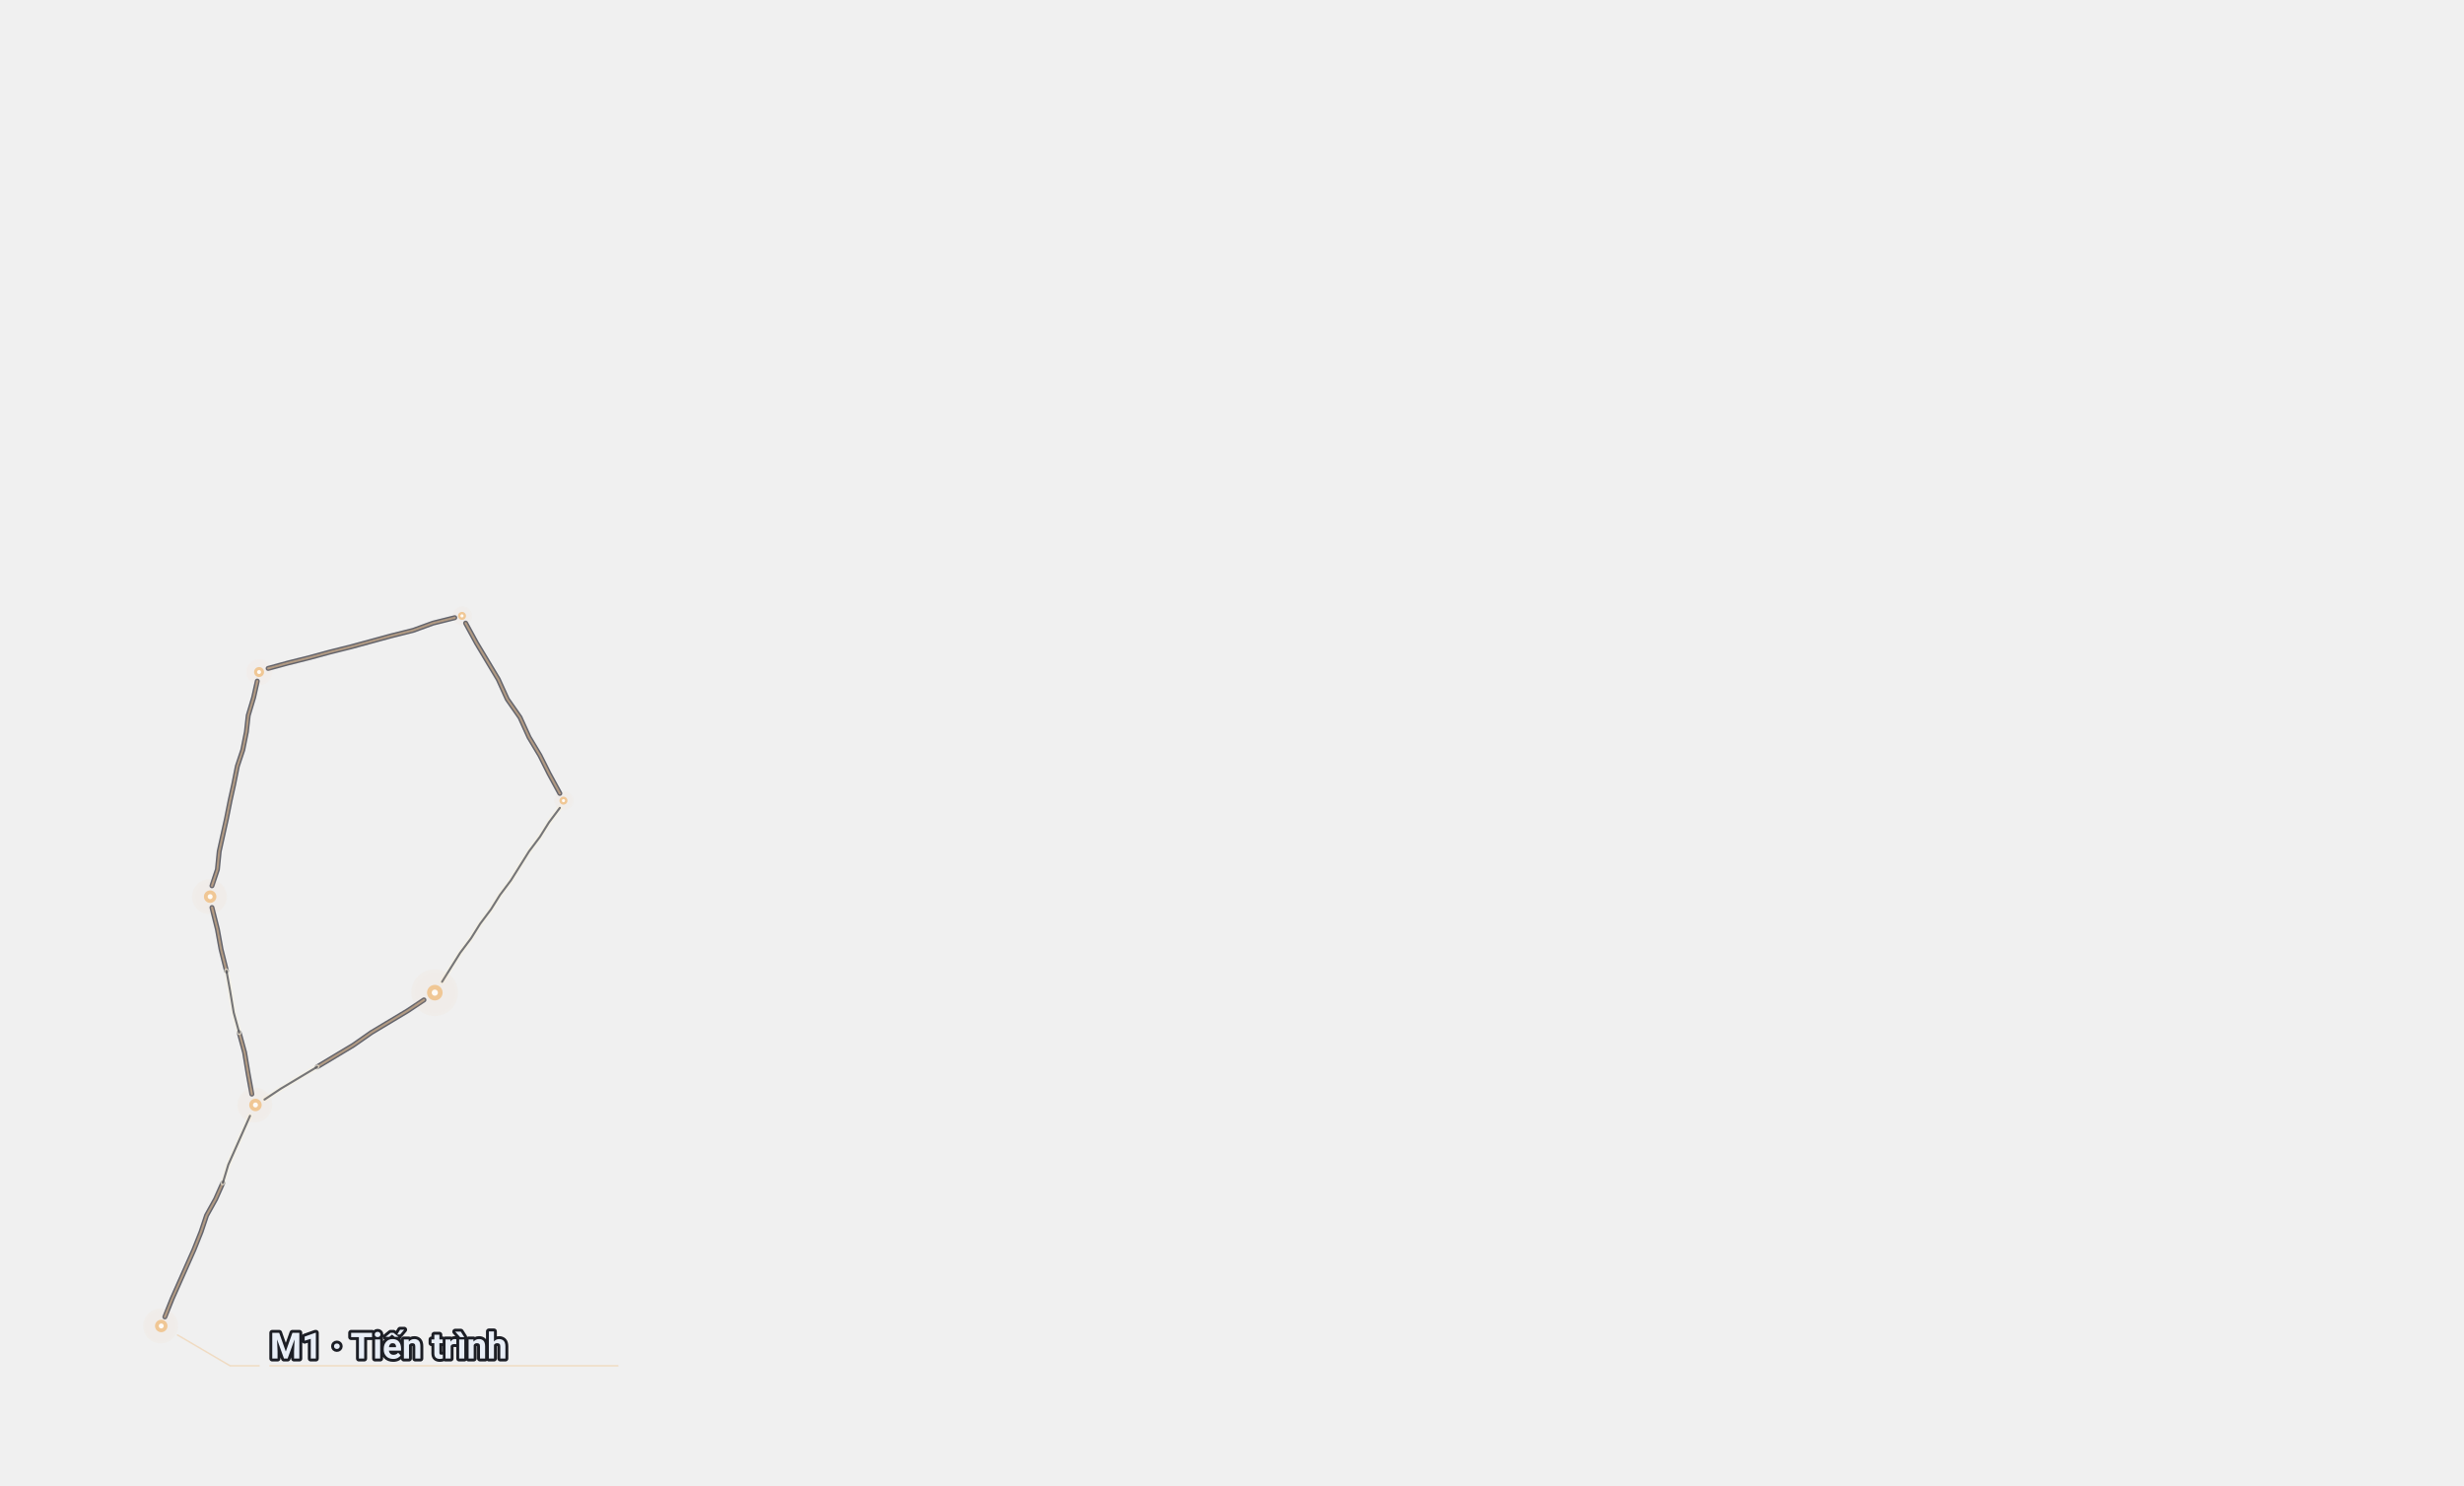
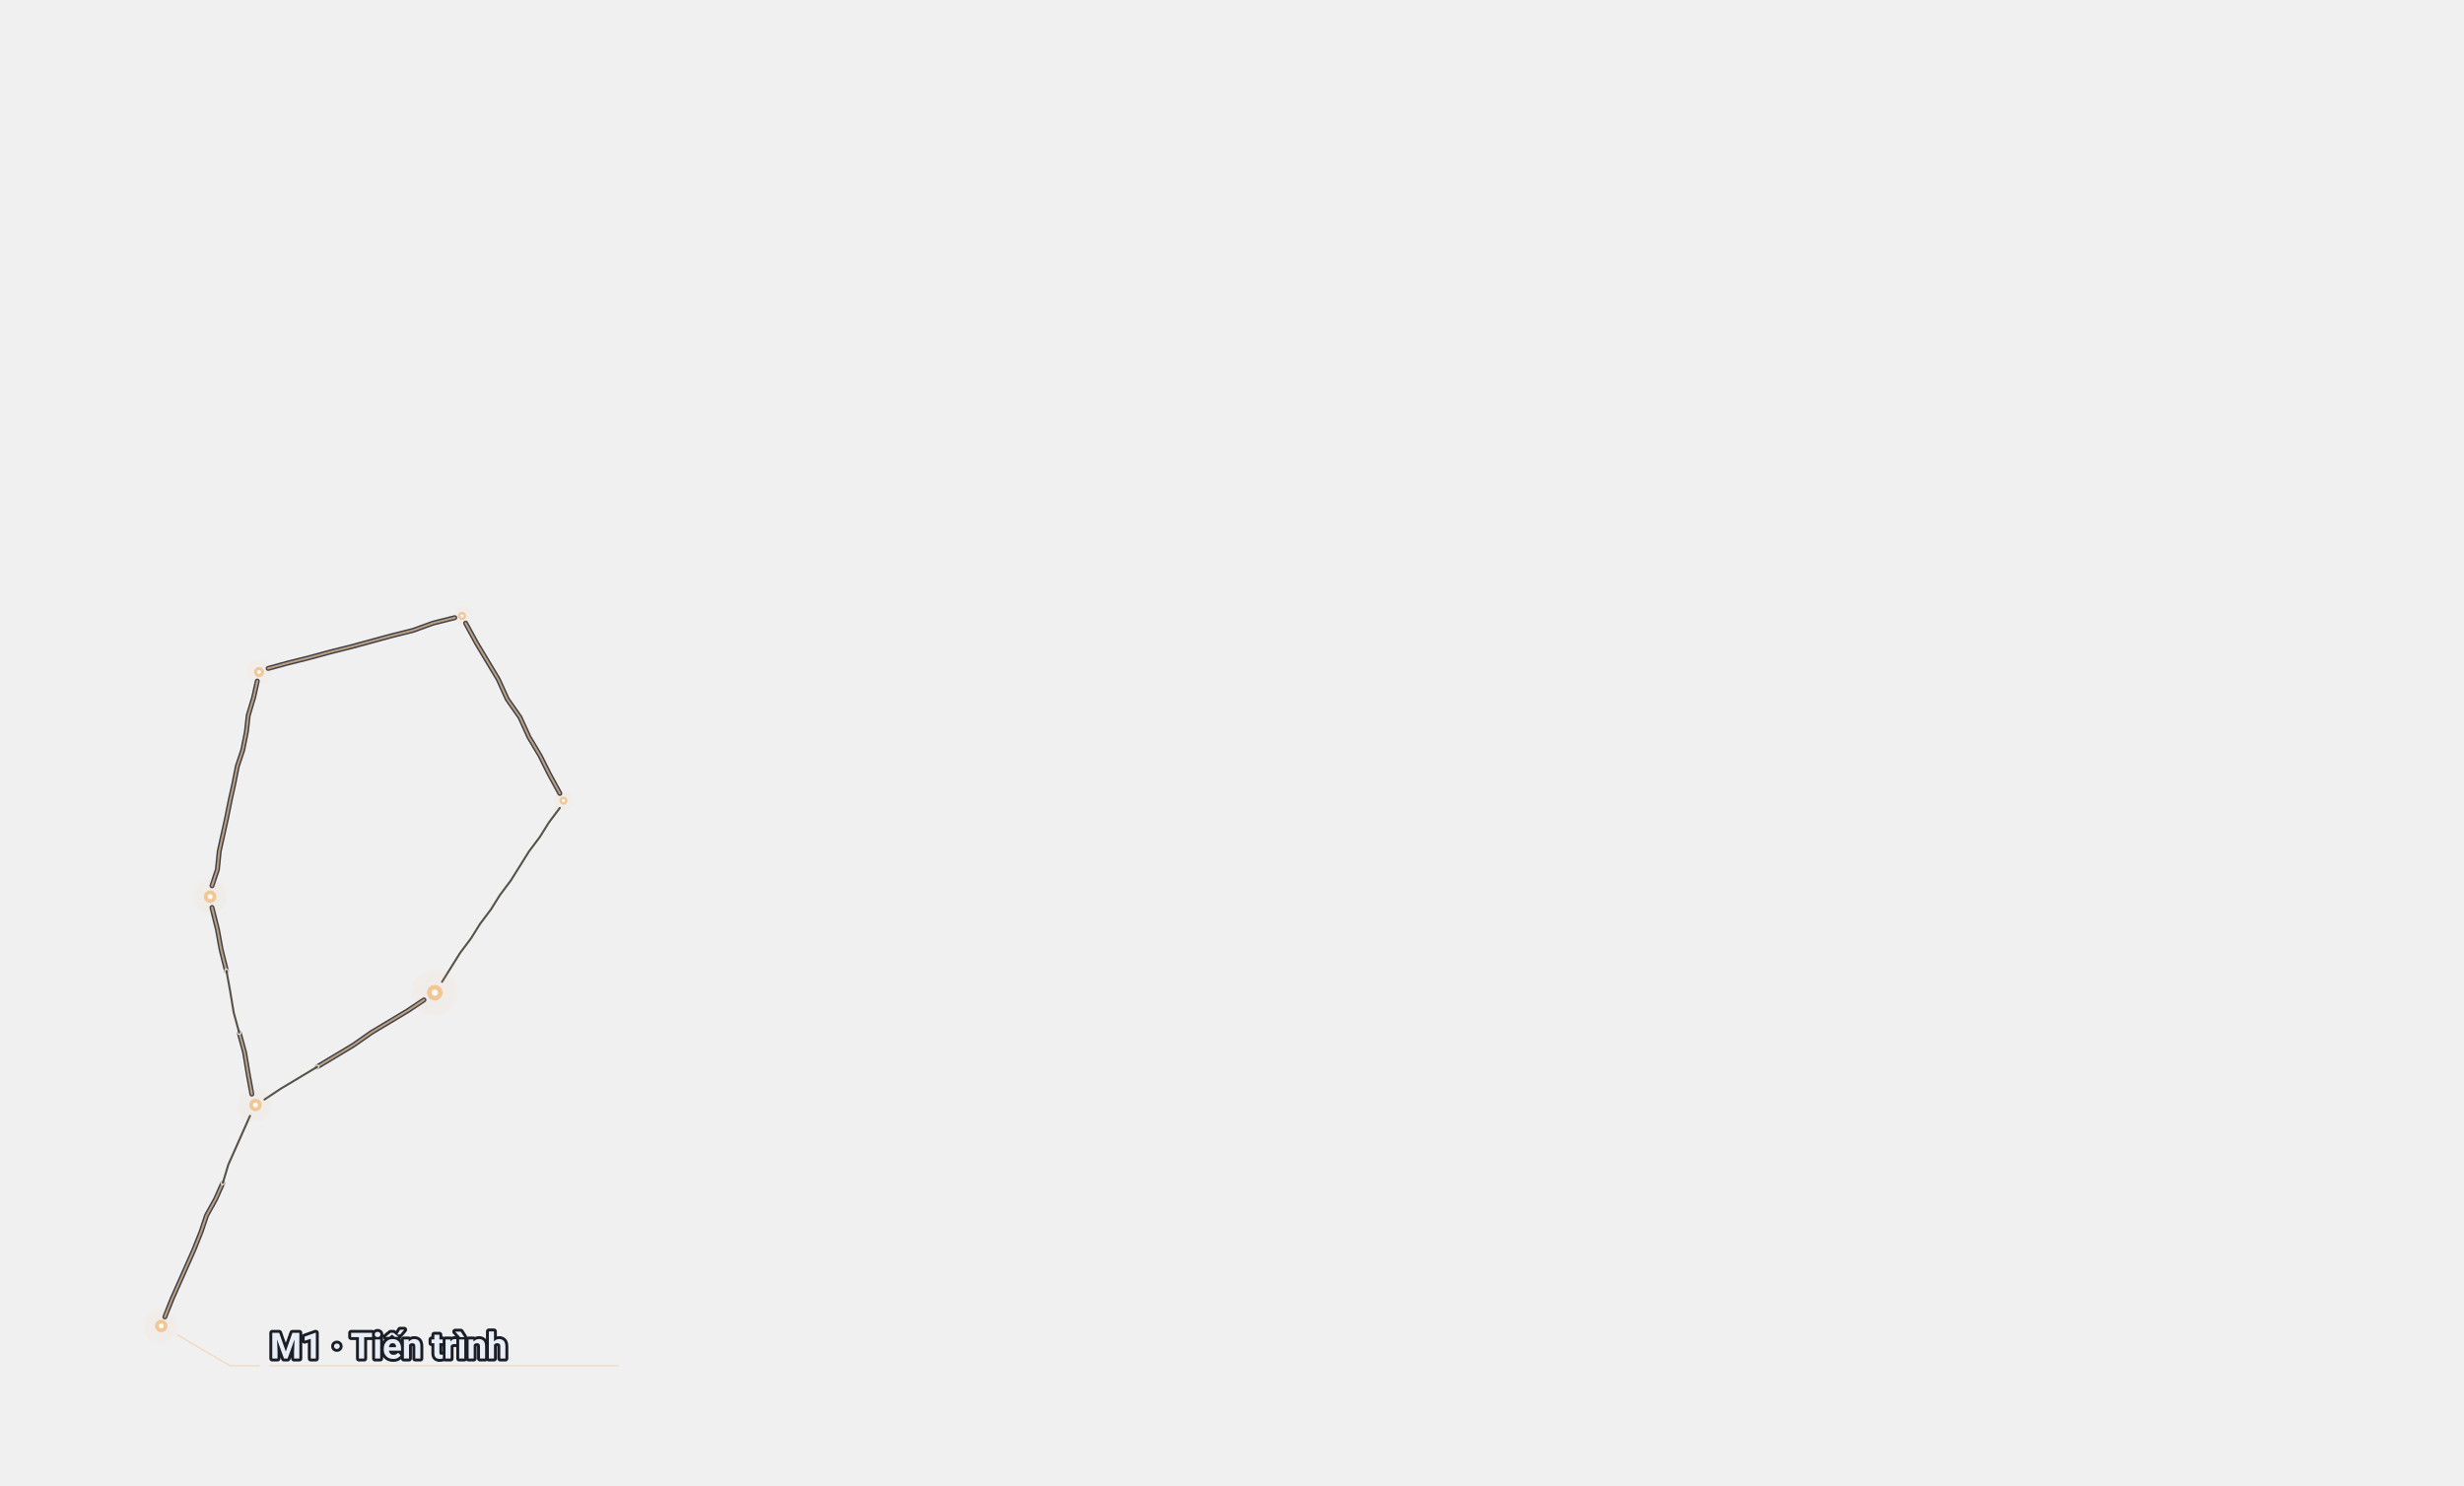
<svg xmlns="http://www.w3.org/2000/svg" viewBox="0 0 1360 820" width="1360" height="820" role="img" aria-label="Chòm M1 · Tiến trình: 7 ngôi, mỗi ngôi là một bài.">
  <g data-lop="net-chom">
-     <path fill="none" stroke="#0D101C" stroke-width="2.75" stroke-opacity="0.62" stroke-linecap="round" stroke-linejoin="round" d="M91 727l4 -10l4 -9l4 -9l4 -9M107 690l4 -10l3 -9l5 -9l4 -9M139 604l-2 -11l-2 -12l-3 -11M125 536l-3 -12l-2 -11l-3 -12M117 489l3 -9l1 -10l2 -9l2 -9M125 452l2 -10l2 -9l2 -10l3 -9M134 414l2 -10l1 -9l3 -10l2 -9M148 369l11 -3l12 -3l11 -3M182 360l12 -3l11 -3l11 -3M216 351l12 -3l11 -4l12 -3M175 589l10 -6l10 -6l10 -7M205 570l10 -6l10 -6l9 -6M309 438l-6 -11l-5 -10l-6 -10M292 407l-5 -11l-7 -10l-5 -11M275 375l-6 -10l-6 -10l-6 -11" />
-     <path fill="none" stroke="#F0C795" stroke-width="1.15" stroke-opacity="0.55" stroke-linecap="round" stroke-linejoin="round" d="M91 727l4 -10l4 -9l4 -9l4 -9M107 690l4 -10l3 -9l5 -9l4 -9M139 604l-2 -11l-2 -12l-3 -11M125 536l-3 -12l-2 -11l-3 -12M117 489l3 -9l1 -10l2 -9l2 -9M125 452l2 -10l2 -9l2 -10l3 -9M134 414l2 -10l1 -9l3 -10l2 -9M148 369l11 -3l12 -3l11 -3M182 360l12 -3l11 -3l11 -3M216 351l12 -3l11 -4l12 -3M175 589l10 -6l10 -6l10 -7M205 570l10 -6l10 -6l9 -6M309 438l-6 -11l-5 -10l-6 -10M292 407l-5 -11l-7 -10l-5 -11M275 375l-6 -10l-6 -10l-6 -11" />
-     <path fill="none" stroke="#F6F1E2" stroke-width="2.75" stroke-opacity="0.62" stroke-linecap="round" stroke-linejoin="round" d="M123 653l3 -10l4 -9l4 -9l4 -9M132 570l-3 -11l-2 -12l-2 -11M146 607l9 -6l10 -6l10 -6M244 542l5 -8l5 -8l6 -8l5 -8M265 510l6 -8l5 -8l6 -8l5 -8M287 478l5 -8l6 -8l5 -8l6 -8" />
-     <path fill="none" stroke="#0D101C" stroke-width="1.15" stroke-opacity="0.55" stroke-linecap="round" stroke-linejoin="round" d="M123 653l3 -10l4 -9l4 -9l4 -9M132 570l-3 -11l-2 -12l-2 -11M146 607l9 -6l10 -6l10 -6M244 542l5 -8l5 -8l6 -8l5 -8M265 510l6 -8l5 -8l6 -8l5 -8M287 478l5 -8l6 -8l5 -8l6 -8" />
+     <path fill="none" stroke="#0D101C" stroke-width="2.75" stroke-opacity="0.78" stroke-linecap="round" stroke-linejoin="round" d="M91 727l4 -10l4 -9l4 -9l4 -9M107 690l4 -10l3 -9l5 -9l4 -9M139 604l-2 -11l-2 -12l-3 -11M125 536l-3 -12l-2 -11l-3 -12M117 489l3 -9l1 -10l2 -9l2 -9M125 452l2 -10l2 -9l2 -10l3 -9M134 414l2 -10l1 -9l3 -10l2 -9M148 369l11 -3l12 -3l11 -3M182 360l12 -3l11 -3l11 -3M216 351l12 -3l11 -4l12 -3M175 589l10 -6l10 -6l10 -7M205 570l10 -6l10 -6l9 -6M309 438l-6 -11l-5 -10l-6 -10M292 407l-5 -11l-7 -10l-5 -11M275 375l-6 -10l-6 -10l-6 -11" />
+     <path fill="none" stroke="#F0C795" stroke-width="1.15" stroke-opacity="0.7" stroke-linecap="round" stroke-linejoin="round" d="M91 727l4 -10l4 -9l4 -9l4 -9M107 690l4 -10l3 -9l5 -9l4 -9M139 604l-2 -11l-2 -12l-3 -11M125 536l-3 -12l-2 -11l-3 -12M117 489l3 -9l1 -10l2 -9l2 -9M125 452l2 -10l2 -9l2 -10l3 -9M134 414l2 -10l1 -9l3 -10l2 -9M148 369l11 -3l12 -3l11 -3M182 360l12 -3l11 -3l11 -3M216 351l12 -3l11 -4l12 -3M175 589l10 -6l10 -6l10 -7M205 570l10 -6l10 -6l9 -6M309 438l-6 -11l-5 -10l-6 -10M292 407l-5 -11l-7 -10l-5 -11M275 375l-6 -10l-6 -10l-6 -11" />
+     <path fill="none" stroke="#F6F1E2" stroke-width="2.75" stroke-opacity="0.78" stroke-linecap="round" stroke-linejoin="round" d="M123 653l3 -10l4 -9l4 -9l4 -9M132 570l-3 -11l-2 -12l-2 -11M146 607l9 -6l10 -6l10 -6M244 542l5 -8l5 -8l6 -8l5 -8M265 510l6 -8l5 -8l6 -8l5 -8M287 478l5 -8l6 -8l5 -8l6 -8" />
+     <path fill="none" stroke="#0D101C" stroke-width="1.15" stroke-opacity="0.7" stroke-linecap="round" stroke-linejoin="round" d="M123 653l3 -10l4 -9l4 -9l4 -9M132 570l-3 -11l-2 -12l-2 -11M146 607l9 -6l10 -6l10 -6M244 542l5 -8l5 -8l6 -8l5 -8M265 510l6 -8l5 -8l6 -8l5 -8M287 478l5 -8l6 -8l5 -8l6 -8" />
  </g>
  <g data-lop="quang-sao">
    <path fill="#F0C795" fill-opacity="0.06" d="M79 732a9.63 9.63 0 1 0 19.26 0a9.63 9.63 0 1 0 -19.26 0ZM131 610a9.63 9.63 0 1 0 19.26 0a9.63 9.63 0 1 0 -19.26 0ZM106 495a9.63 9.63 0 1 0 19.26 0a9.63 9.63 0 1 0 -19.26 0ZM227 548a12.9 12.9 0 1 0 25.8 0a12.9 12.9 0 1 0 -25.8 0Z" />
    <path fill="#F0C795" fill-opacity="0.01" d="M80 732a8.46 8.46 0 1 0 16.92 0a8.46 8.46 0 1 0 -16.92 0ZM81 732a7.54 7.54 0 1 0 15.09 0a7.54 7.54 0 1 0 -15.09 0ZM82 732a6.81 6.81 0 1 0 13.61 0a6.81 6.81 0 1 0 -13.61 0ZM83 732a6.2 6.2 0 1 0 12.4 0a6.2 6.2 0 1 0 -12.4 0ZM83 732a5.69 5.69 0 1 0 11.38 0a5.69 5.69 0 1 0 -11.38 0ZM84 732a5.26 5.26 0 1 0 10.52 0a5.26 5.26 0 1 0 -10.52 0ZM84 732a4.89 4.89 0 1 0 9.78 0a4.89 4.89 0 1 0 -9.78 0ZM84 732a4.57 4.57 0 1 0 9.14 0a4.57 4.57 0 1 0 -9.14 0ZM85 732a4.29 4.29 0 1 0 8.58 0a4.29 4.29 0 1 0 -8.58 0ZM85 732a4.04 4.04 0 1 0 8.08 0a4.04 4.04 0 1 0 -8.08 0ZM85 732a3.82 3.82 0 1 0 7.64 0a3.82 3.82 0 1 0 -7.64 0ZM85 732a3.62 3.62 0 1 0 7.24 0a3.62 3.62 0 1 0 -7.24 0ZM85 732a3.44 3.44 0 1 0 6.88 0a3.44 3.44 0 1 0 -6.88 0ZM132 610a8.46 8.46 0 1 0 16.92 0a8.46 8.46 0 1 0 -16.92 0ZM133 610a7.54 7.54 0 1 0 15.09 0a7.54 7.54 0 1 0 -15.09 0ZM134 610a6.81 6.81 0 1 0 13.61 0a6.81 6.81 0 1 0 -13.61 0ZM134 610a6.2 6.2 0 1 0 12.4 0a6.2 6.2 0 1 0 -12.4 0ZM135 610a5.69 5.69 0 1 0 11.38 0a5.69 5.69 0 1 0 -11.38 0ZM135 610a5.26 5.26 0 1 0 10.52 0a5.26 5.26 0 1 0 -10.52 0ZM136 610a4.89 4.89 0 1 0 9.78 0a4.89 4.89 0 1 0 -9.78 0ZM136 610a4.57 4.57 0 1 0 9.14 0a4.57 4.57 0 1 0 -9.14 0ZM136 610a4.29 4.29 0 1 0 8.58 0a4.29 4.29 0 1 0 -8.58 0ZM136 610a4.04 4.04 0 1 0 8.08 0a4.04 4.04 0 1 0 -8.08 0ZM137 610a3.82 3.82 0 1 0 7.64 0a3.82 3.82 0 1 0 -7.64 0ZM137 610a3.62 3.62 0 1 0 7.24 0a3.62 3.62 0 1 0 -7.24 0ZM137 610a3.44 3.44 0 1 0 6.88 0a3.44 3.44 0 1 0 -6.88 0ZM108 495a8.46 8.46 0 1 0 16.92 0a8.46 8.46 0 1 0 -16.92 0ZM109 495a7.54 7.54 0 1 0 15.09 0a7.54 7.54 0 1 0 -15.09 0ZM109 495a6.81 6.81 0 1 0 13.61 0a6.81 6.81 0 1 0 -13.61 0ZM110 495a6.2 6.2 0 1 0 12.4 0a6.2 6.2 0 1 0 -12.4 0ZM110 495a5.69 5.69 0 1 0 11.38 0a5.69 5.69 0 1 0 -11.38 0ZM111 495a5.26 5.26 0 1 0 10.52 0a5.26 5.26 0 1 0 -10.52 0ZM111 495a4.89 4.89 0 1 0 9.78 0a4.89 4.89 0 1 0 -9.78 0ZM112 495a4.57 4.57 0 1 0 9.14 0a4.57 4.57 0 1 0 -9.14 0ZM112 495a4.29 4.29 0 1 0 8.58 0a4.29 4.29 0 1 0 -8.58 0ZM112 495a4.04 4.04 0 1 0 8.08 0a4.04 4.04 0 1 0 -8.08 0ZM112 495a3.82 3.82 0 1 0 7.64 0a3.82 3.82 0 1 0 -7.64 0ZM113 495a3.62 3.62 0 1 0 7.24 0a3.62 3.62 0 1 0 -7.24 0ZM113 495a3.44 3.44 0 1 0 6.88 0a3.44 3.44 0 1 0 -6.88 0ZM136 371a6.37 6.37 0 1 0 12.73 0a6.37 6.37 0 1 0 -12.73 0ZM137 371a5.74 5.74 0 1 0 11.48 0a5.74 5.74 0 1 0 -11.48 0ZM138 371a5.22 5.22 0 1 0 10.44 0a5.22 5.22 0 1 0 -10.44 0ZM138 371a4.79 4.79 0 1 0 9.58 0a4.79 4.79 0 1 0 -9.58 0ZM138 371a4.43 4.43 0 1 0 8.85 0a4.43 4.43 0 1 0 -8.85 0ZM139 371a4.11 4.11 0 1 0 8.23 0a4.11 4.11 0 1 0 -8.23 0ZM139 371a3.84 3.84 0 1 0 7.68 0a3.84 3.84 0 1 0 -7.68 0ZM139 371a3.6 3.6 0 1 0 7.21 0a3.6 3.6 0 1 0 -7.21 0ZM139 371a3.39 3.39 0 1 0 6.78 0a3.39 3.39 0 1 0 -6.78 0ZM140 371a3.21 3.21 0 1 0 6.41 0a3.21 3.21 0 1 0 -6.41 0ZM140 371a3.04 3.04 0 1 0 6.08 0a3.04 3.04 0 1 0 -6.08 0ZM140 371a2.89 2.89 0 1 0 5.77 0a2.89 2.89 0 1 0 -5.77 0ZM140 371a2.75 2.75 0 1 0 5.5 0a2.75 2.75 0 1 0 -5.5 0ZM229 548a11.18 11.18 0 1 0 22.36 0a11.18 11.18 0 1 0 -22.36 0ZM230 548a9.86 9.86 0 1 0 19.73 0a9.86 9.86 0 1 0 -19.73 0ZM231 548a8.83 8.83 0 1 0 17.65 0a8.83 8.83 0 1 0 -17.65 0ZM232 548a7.99 7.99 0 1 0 15.97 0a7.99 7.99 0 1 0 -15.97 0ZM233 548a7.29 7.29 0 1 0 14.58 0a7.29 7.29 0 1 0 -14.58 0ZM233 548a6.71 6.71 0 1 0 13.42 0a6.71 6.71 0 1 0 -13.42 0ZM234 548a6.21 6.21 0 1 0 12.42 0a6.21 6.21 0 1 0 -12.42 0ZM234 548a5.78 5.78 0 1 0 11.57 0a5.78 5.78 0 1 0 -11.57 0ZM235 548a5.41 5.41 0 1 0 10.82 0a5.41 5.41 0 1 0 -10.82 0ZM235 548a5.08 5.08 0 1 0 10.16 0a5.08 5.08 0 1 0 -10.16 0ZM235 548a4.79 4.79 0 1 0 9.58 0a4.79 4.79 0 1 0 -9.58 0ZM236 548a4.53 4.53 0 1 0 9.06 0a4.53 4.53 0 1 0 -9.06 0ZM236 548a4.3 4.3 0 1 0 8.6 0a4.3 4.3 0 1 0 -8.6 0ZM306 442a4.77 4.77 0 1 0 9.53 0a4.77 4.77 0 1 0 -9.53 0ZM307 442a4.34 4.34 0 1 0 8.69 0a4.34 4.34 0 1 0 -8.69 0ZM307 442a3.99 3.99 0 1 0 7.98 0a3.99 3.99 0 1 0 -7.98 0ZM307 442a3.69 3.69 0 1 0 7.38 0a3.69 3.69 0 1 0 -7.38 0ZM308 442a3.43 3.43 0 1 0 6.86 0a3.43 3.43 0 1 0 -6.86 0ZM308 442a3.21 3.21 0 1 0 6.41 0a3.21 3.21 0 1 0 -6.41 0ZM308 442a3.01 3.01 0 1 0 6.02 0a3.01 3.01 0 1 0 -6.02 0ZM308 442a2.84 2.84 0 1 0 5.67 0a2.84 2.84 0 1 0 -5.67 0ZM308 442a2.68 2.68 0 1 0 5.36 0a2.68 2.68 0 1 0 -5.36 0ZM309 442a2.54 2.54 0 1 0 5.08 0a2.54 2.54 0 1 0 -5.08 0ZM309 442a2.42 2.42 0 1 0 4.83 0a2.42 2.42 0 1 0 -4.83 0ZM309 442a2.3 2.3 0 1 0 4.61 0a2.3 2.3 0 1 0 -4.61 0ZM309 442a2.2 2.2 0 1 0 4.4 0a2.2 2.2 0 1 0 -4.4 0ZM250 340a4.77 4.77 0 1 0 9.53 0a4.77 4.77 0 1 0 -9.53 0ZM251 340a4.34 4.34 0 1 0 8.69 0a4.34 4.34 0 1 0 -8.69 0ZM251 340a3.99 3.99 0 1 0 7.98 0a3.99 3.99 0 1 0 -7.98 0ZM252 340a3.69 3.69 0 1 0 7.38 0a3.69 3.69 0 1 0 -7.38 0ZM252 340a3.43 3.43 0 1 0 6.86 0a3.43 3.43 0 1 0 -6.86 0ZM252 340a3.21 3.21 0 1 0 6.41 0a3.21 3.21 0 1 0 -6.41 0ZM252 340a3.01 3.01 0 1 0 6.02 0a3.01 3.01 0 1 0 -6.02 0ZM252 340a2.84 2.84 0 1 0 5.67 0a2.84 2.84 0 1 0 -5.67 0ZM253 340a2.68 2.68 0 1 0 5.36 0a2.68 2.68 0 1 0 -5.36 0ZM253 340a2.54 2.54 0 1 0 5.08 0a2.54 2.54 0 1 0 -5.08 0ZM253 340a2.42 2.42 0 1 0 4.83 0a2.42 2.42 0 1 0 -4.83 0ZM253 340a2.3 2.3 0 1 0 4.61 0a2.3 2.3 0 1 0 -4.61 0ZM253 340a2.2 2.2 0 1 0 4.4 0a2.2 2.2 0 1 0 -4.4 0Z" />
    <path fill="#F0C795" fill-opacity="0.05" d="M136 371a7.15 7.15 0 1 0 14.3 0a7.15 7.15 0 1 0 -14.3 0Z" />
    <path fill="#F0C795" fill-opacity="0.04" d="M306 442a5.28 5.28 0 1 0 10.56 0a5.28 5.28 0 1 0 -10.56 0ZM250 340a5.28 5.28 0 1 0 10.56 0a5.28 5.28 0 1 0 -10.56 0Z" />
  </g>
  <g data-lop="sao-bai">
    <g fill="#F0C795">
      <circle cx="89" cy="732" r="3.44" />
      <circle cx="141" cy="610" r="3.44" />
      <circle cx="116" cy="495" r="3.44" />
      <circle cx="143" cy="371" r="2.75" />
      <circle cx="240" cy="548" r="4.3" />
      <circle cx="311" cy="442" r="2.2" />
      <circle cx="255" cy="340" r="2.2" />
    </g>
  </g>
  <g data-lop="loi-sao">
    <g fill="#FFFFFF" fill-opacity="0.92">
      <circle cx="89" cy="732" r="1.38" />
      <circle cx="141" cy="610" r="1.38" />
      <circle cx="116" cy="495" r="1.38" />
      <circle cx="143" cy="371" r="1.1" />
      <circle cx="240" cy="548" r="1.72" />
      <circle cx="311" cy="442" r="0.88" />
      <circle cx="255" cy="340" r="0.88" />
    </g>
  </g>
  <g data-lop="nhan">
    <g fill="#0A0C14" font-family="Be Vietnam Pro, Segoe UI, Roboto, Helvetica, Arial, sans-serif" font-size="20" font-weight="600" fill-opacity="0.92" stroke="#0A0C14" stroke-width="3.2" stroke-linejoin="round" stroke-opacity="0.92">
      <text x="149" y="750">M1 · Tiến trình</text>
    </g>
    <path fill="none" stroke="#F0C795" stroke-width="0.8" stroke-opacity="0.5" stroke-linecap="round" stroke-linejoin="round" d="M98 737l29 17l16 0M149 754l192 0" />
    <g fill="#E8EEF7" font-family="Be Vietnam Pro, Segoe UI, Roboto, Helvetica, Arial, sans-serif" font-size="20" font-weight="600">
      <text x="149" y="750">M1 · Tiến trình</text>
    </g>
  </g>
</svg>
